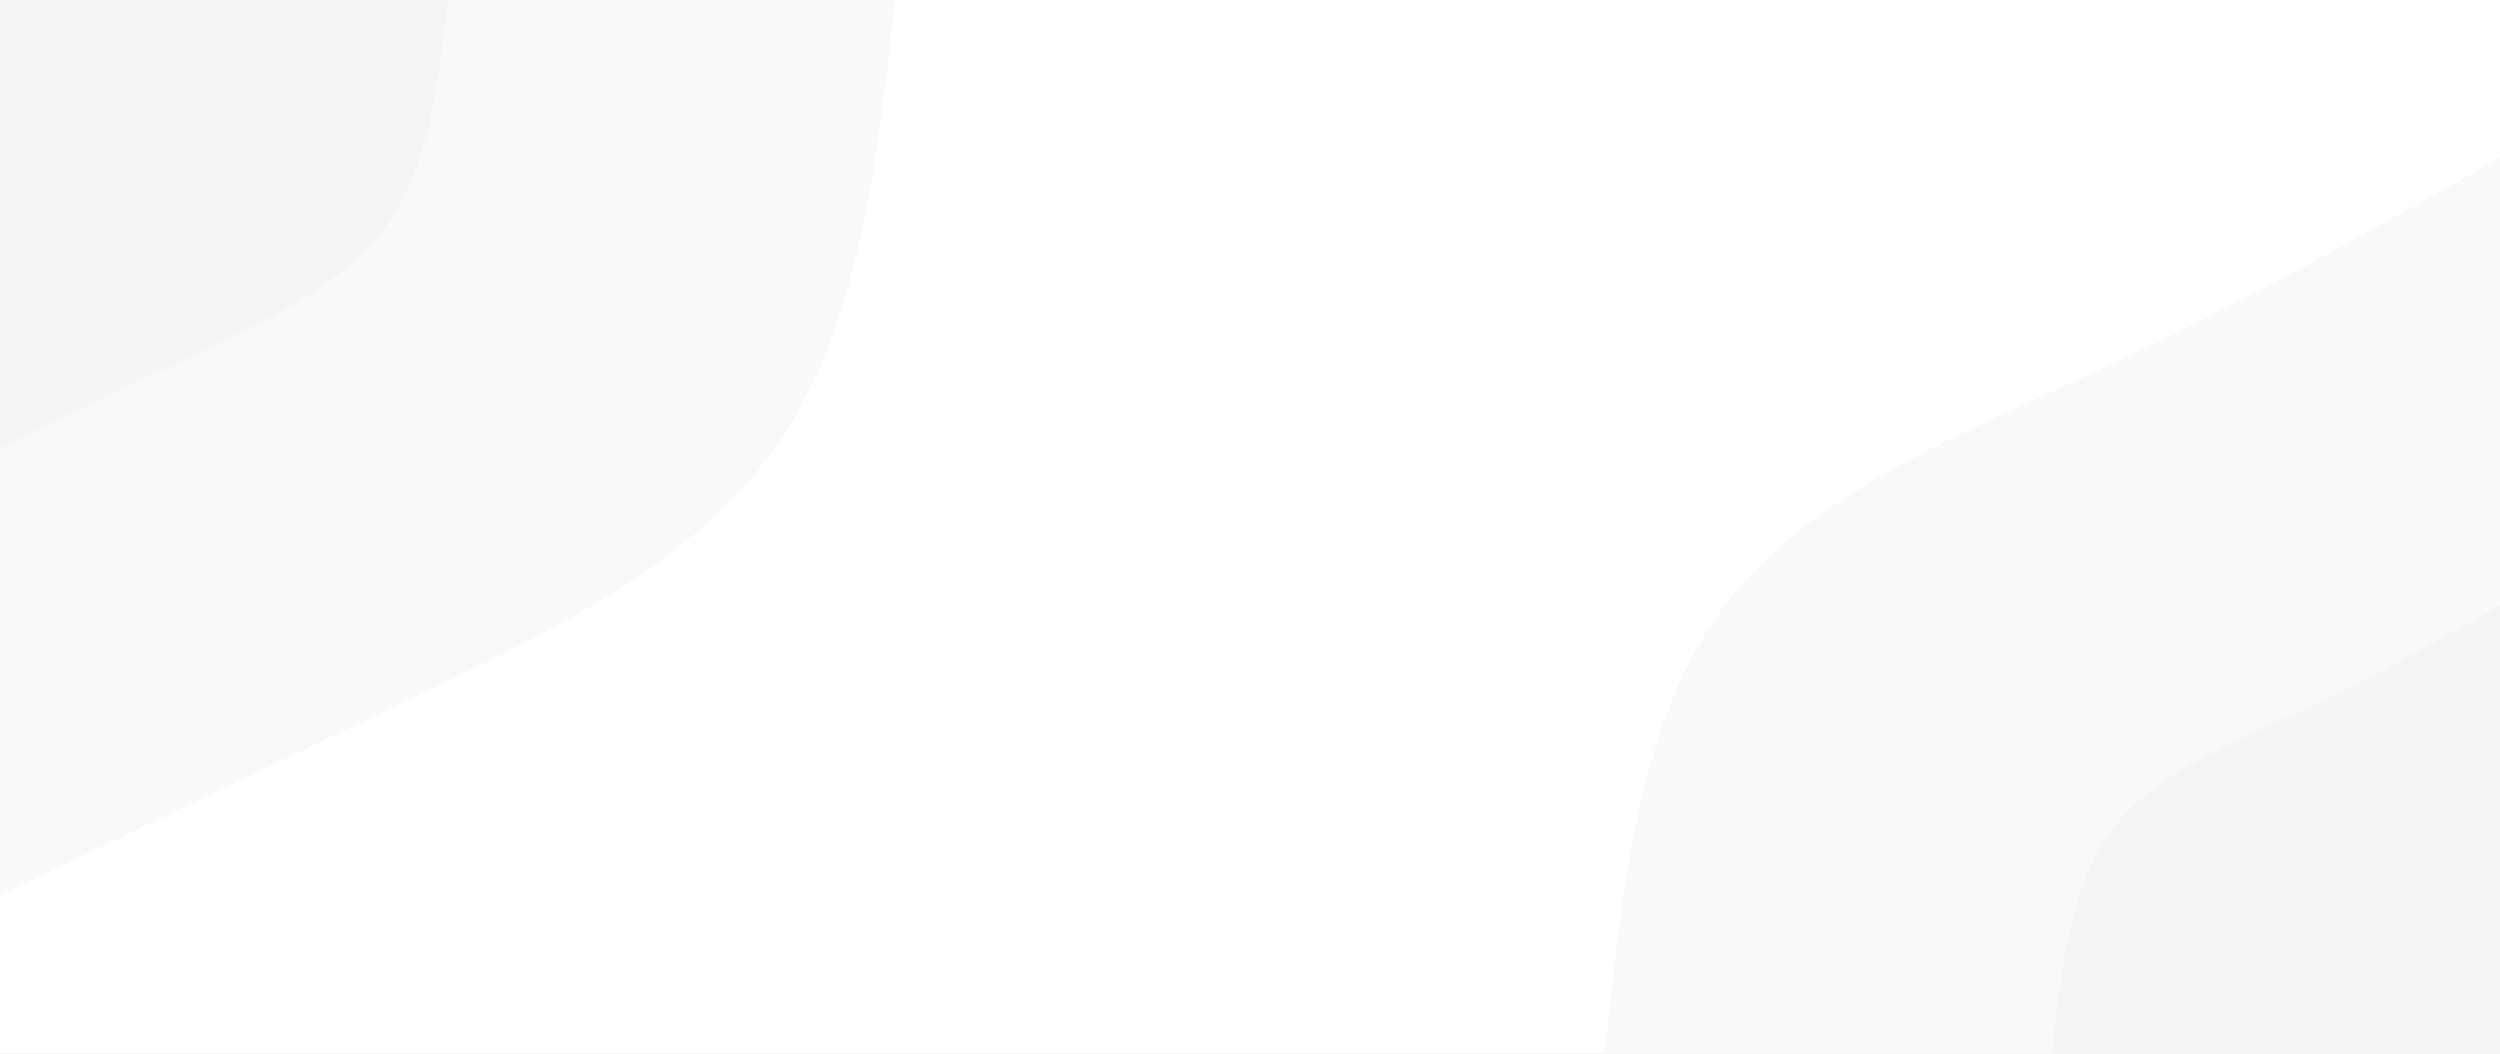
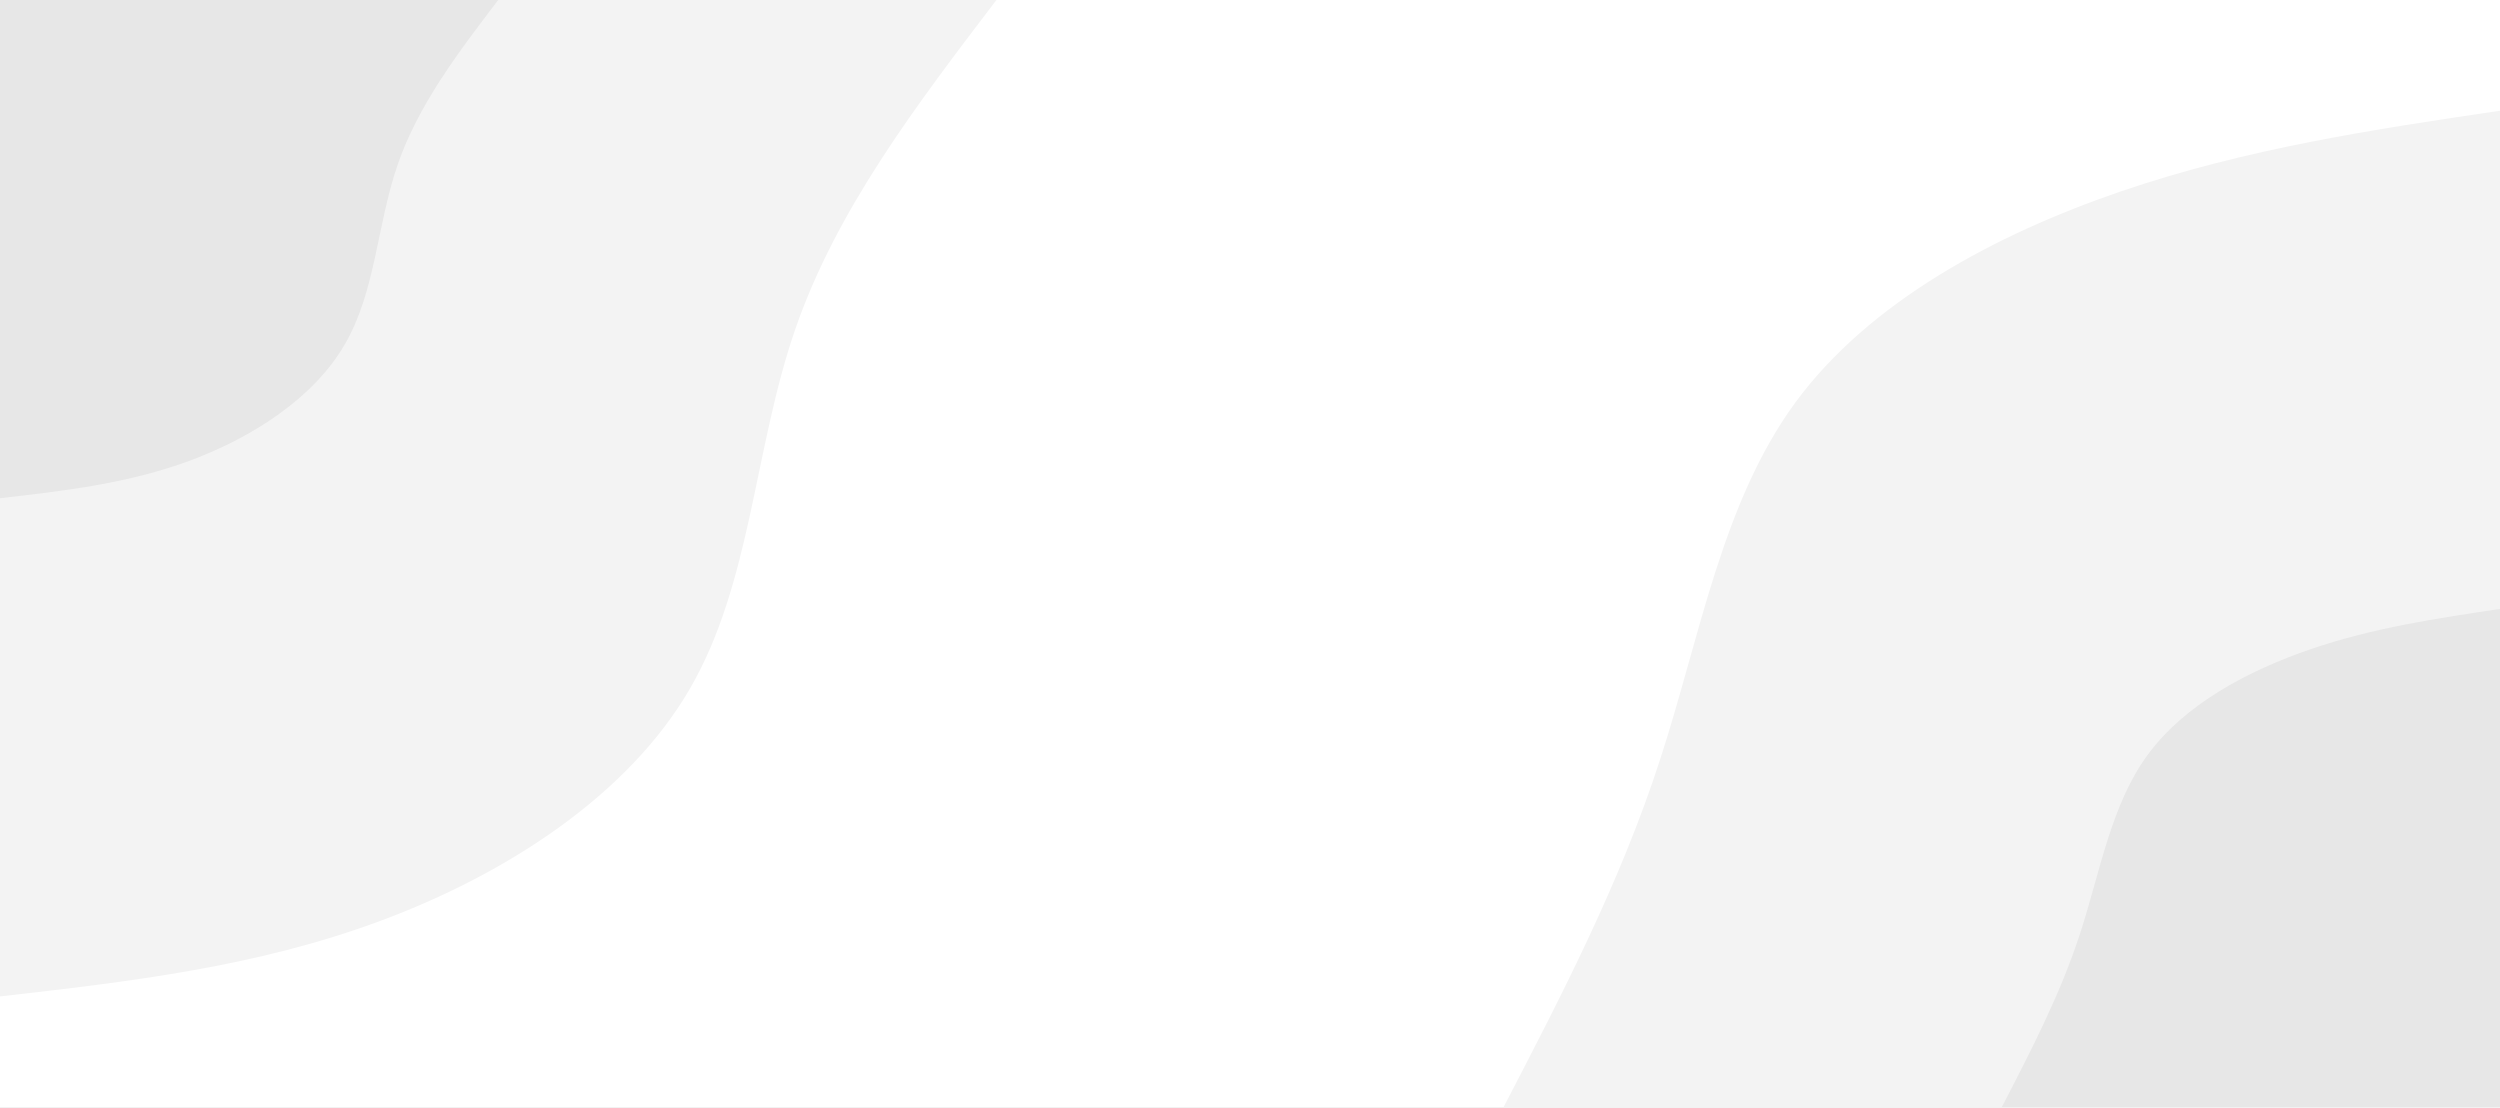
- <svg xmlns="http://www.w3.org/2000/svg" id="visual" viewBox="0 0 1500 632" width="1500" height="632" version="1.1">
-   <rect x="0" y="0" width="1500" height="632" fill="#fff" />
+ <svg xmlns="http://www.w3.org/2000/svg" id="visual" viewBox="0 0 1400 620" width="1400" height="620" version="1.1">
+   <rect x="0" y="0" width="1400" height="620" fill="#fff" />
  <defs>
-     <linearGradient id="grad1_0" x1="57.9%" y1="100%" x2="100%" y2="0%">
-       <stop offset="2.532%" stop-color="#f4f4f4" stop-opacity="1" />
-       <stop offset="97.468%" stop-color="#f4f4f4" stop-opacity="1" />
+     <linearGradient id="grad1_0" x1="55.7%" y1="100%" x2="100%" y2="0%">
+       <stop offset="4.839%" stop-color="#e7e7e7" stop-opacity="1" />
+       <stop offset="95.161%" stop-color="#e7e7e7" stop-opacity="1" />
    </linearGradient>
  </defs>
  <defs>
-     <linearGradient id="grad1_1" x1="57.9%" y1="100%" x2="100%" y2="0%">
-       <stop offset="2.532%" stop-color="#f4f4f4" stop-opacity="1" />
-       <stop offset="97.468%" stop-color="#ffffff" stop-opacity="1" />
+     <linearGradient id="grad1_1" x1="55.7%" y1="100%" x2="100%" y2="0%">
+       <stop offset="4.839%" stop-color="#e7e7e7" stop-opacity="1" />
+       <stop offset="95.161%" stop-color="#ffffff" stop-opacity="1" />
    </linearGradient>
  </defs>
  <defs>
-     <linearGradient id="grad2_0" x1="0%" y1="100%" x2="42.1%" y2="0%">
-       <stop offset="2.532%" stop-color="#f4f4f4" stop-opacity="1" />
-       <stop offset="97.468%" stop-color="#f4f4f4" stop-opacity="1" />
+     <linearGradient id="grad2_0" x1="0%" y1="100%" x2="44.3%" y2="0%">
+       <stop offset="4.839%" stop-color="#e7e7e7" stop-opacity="1" />
+       <stop offset="95.161%" stop-color="#e7e7e7" stop-opacity="1" />
    </linearGradient>
  </defs>
  <defs>
-     <linearGradient id="grad2_1" x1="0%" y1="100%" x2="42.1%" y2="0%">
-       <stop offset="2.532%" stop-color="#ffffff" stop-opacity="1" />
-       <stop offset="97.468%" stop-color="#f4f4f4" stop-opacity="1" />
+     <linearGradient id="grad2_1" x1="0%" y1="100%" x2="44.3%" y2="0%">
+       <stop offset="4.839%" stop-color="#ffffff" stop-opacity="1" />
+       <stop offset="95.161%" stop-color="#e7e7e7" stop-opacity="1" />
    </linearGradient>
  </defs>
-   <g transform="translate(1500, 632)">
-     <path d="M-537.2 0C-526.8 -100.3 -516.5 -200.7 -465.2 -268.6C-414 -336.5 -321.9 -372 -237.5 -411.4C-153.1 -450.7 -76.6 -494 0 -537.2L0 0Z" fill="#f9f9f9" />
-     <path d="M-268.6 0C-263.4 -50.2 -258.2 -100.3 -232.6 -134.3C-207 -168.3 -160.9 -186 -118.8 -205.7C-76.6 -225.4 -38.3 -247 0 -268.6L0 0Z" fill="#f4f4f4" />
+   <g transform="translate(1400, 620)">
+     <path d="M-558 0C-525.3 -63 -492.6 -125.9 -470.3 -194.8C-447.9 -263.6 -435.8 -338.3 -394.6 -394.6C-353.3 -450.8 -283 -488.6 -212.4 -512.8C-141.8 -536.9 -70.9 -547.5 0 -558L0 0Z" fill="#f3f3f3" />
+     <path d="M-279 0C-262.7 -31.5 -246.3 -63 -235.1 -97.4C-223.9 -131.8 -217.9 -169.2 -197.3 -197.3C-176.7 -225.4 -141.5 -244.3 -106.2 -256.4C-70.9 -268.5 -35.4 -273.7 0 -279L0 0Z" fill="#e7e7e7" />
  </g>
  <g transform="translate(0, 0)">
-     <path d="M537.2 0C526.1 99.1 515 198.1 465.2 268.6C415.4 339.1 327 380.9 243 420.9C159 460.9 79.5 499 0 537.2L0 0Z" fill="#f9f9f9" />
-     <path d="M268.6 0C263.1 49.5 257.5 99.1 232.6 134.3C207.7 169.5 163.5 190.4 121.5 210.4C79.5 230.4 39.8 249.5 0 268.6L0 0Z" fill="#f4f4f4" />
+     <path d="M558 0C513.2 58.8 468.4 117.5 445.3 184.5C422.2 251.4 420.8 326.6 386.1 386.1C351.4 445.6 283.4 489.5 213.5 515.5C143.6 541.6 71.8 549.8 0 558L0 0Z" fill="#f3f3f3" />
+     <path d="M279 0C256.6 29.4 234.2 58.8 222.7 92.2C211.1 125.7 210.4 163.3 193 193C175.7 222.8 141.7 244.7 106.8 257.8C71.8 270.8 35.9 274.9 0 279L0 0Z" fill="#e7e7e7" />
  </g>
</svg>
